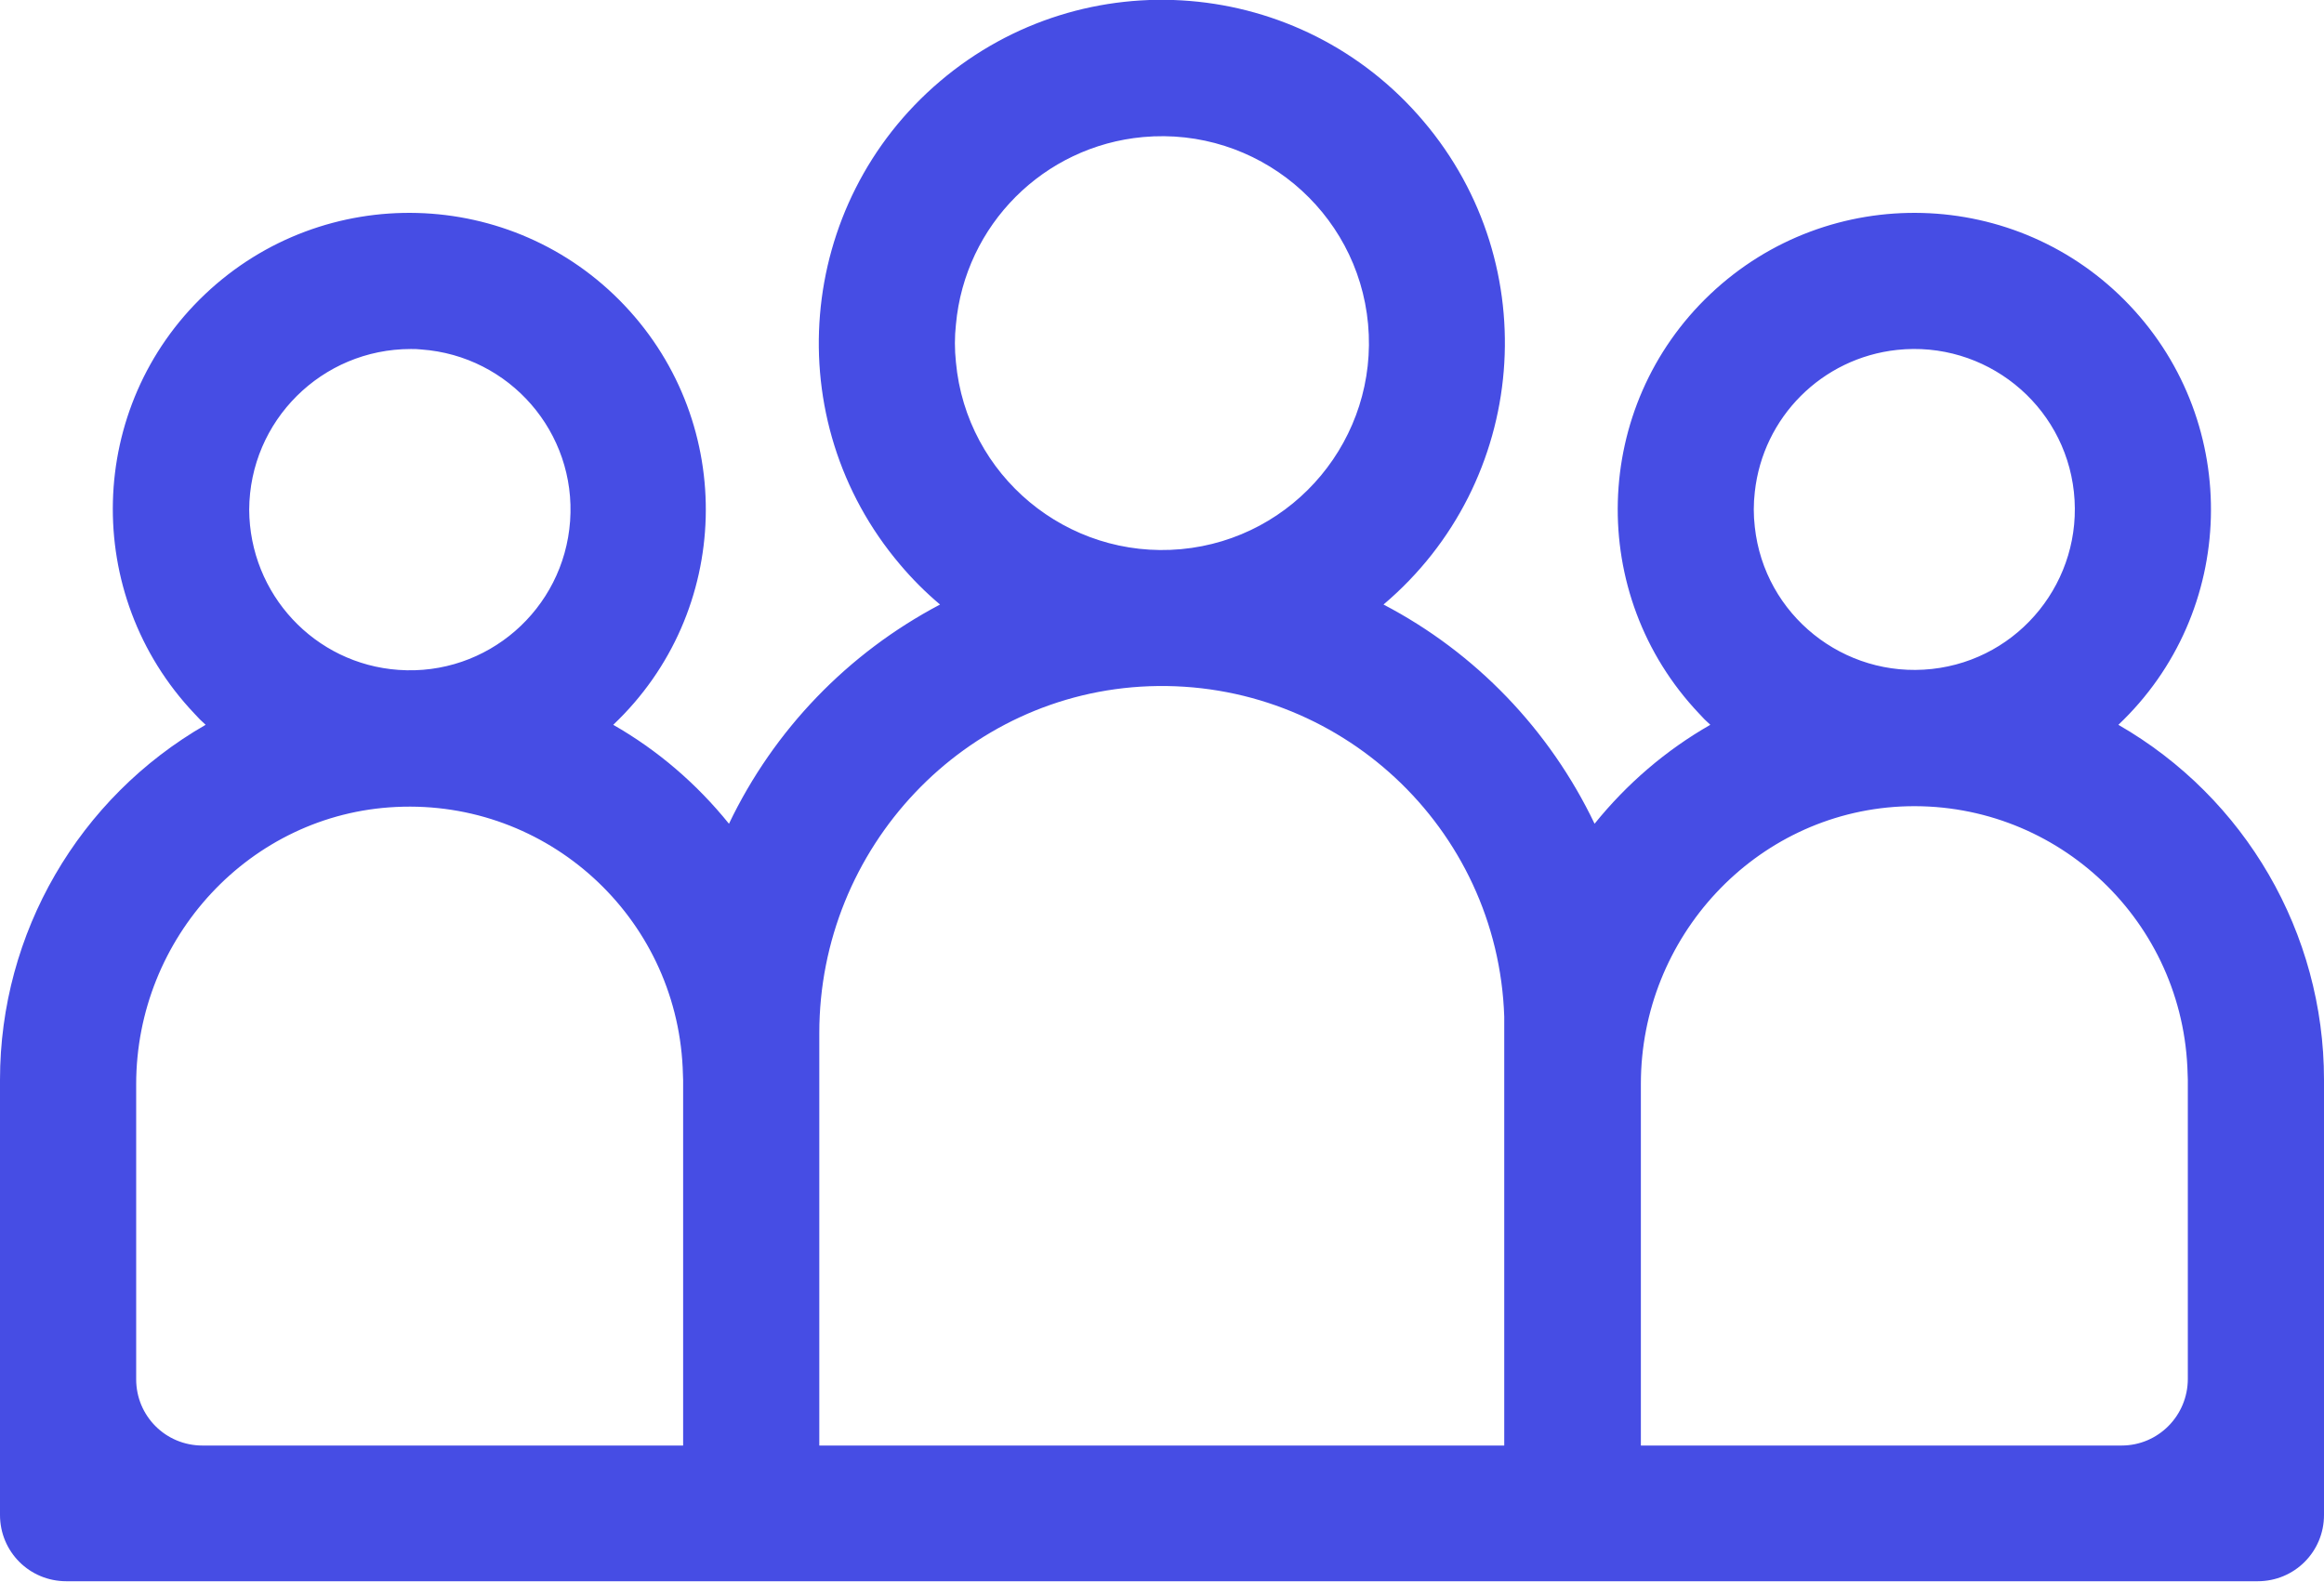
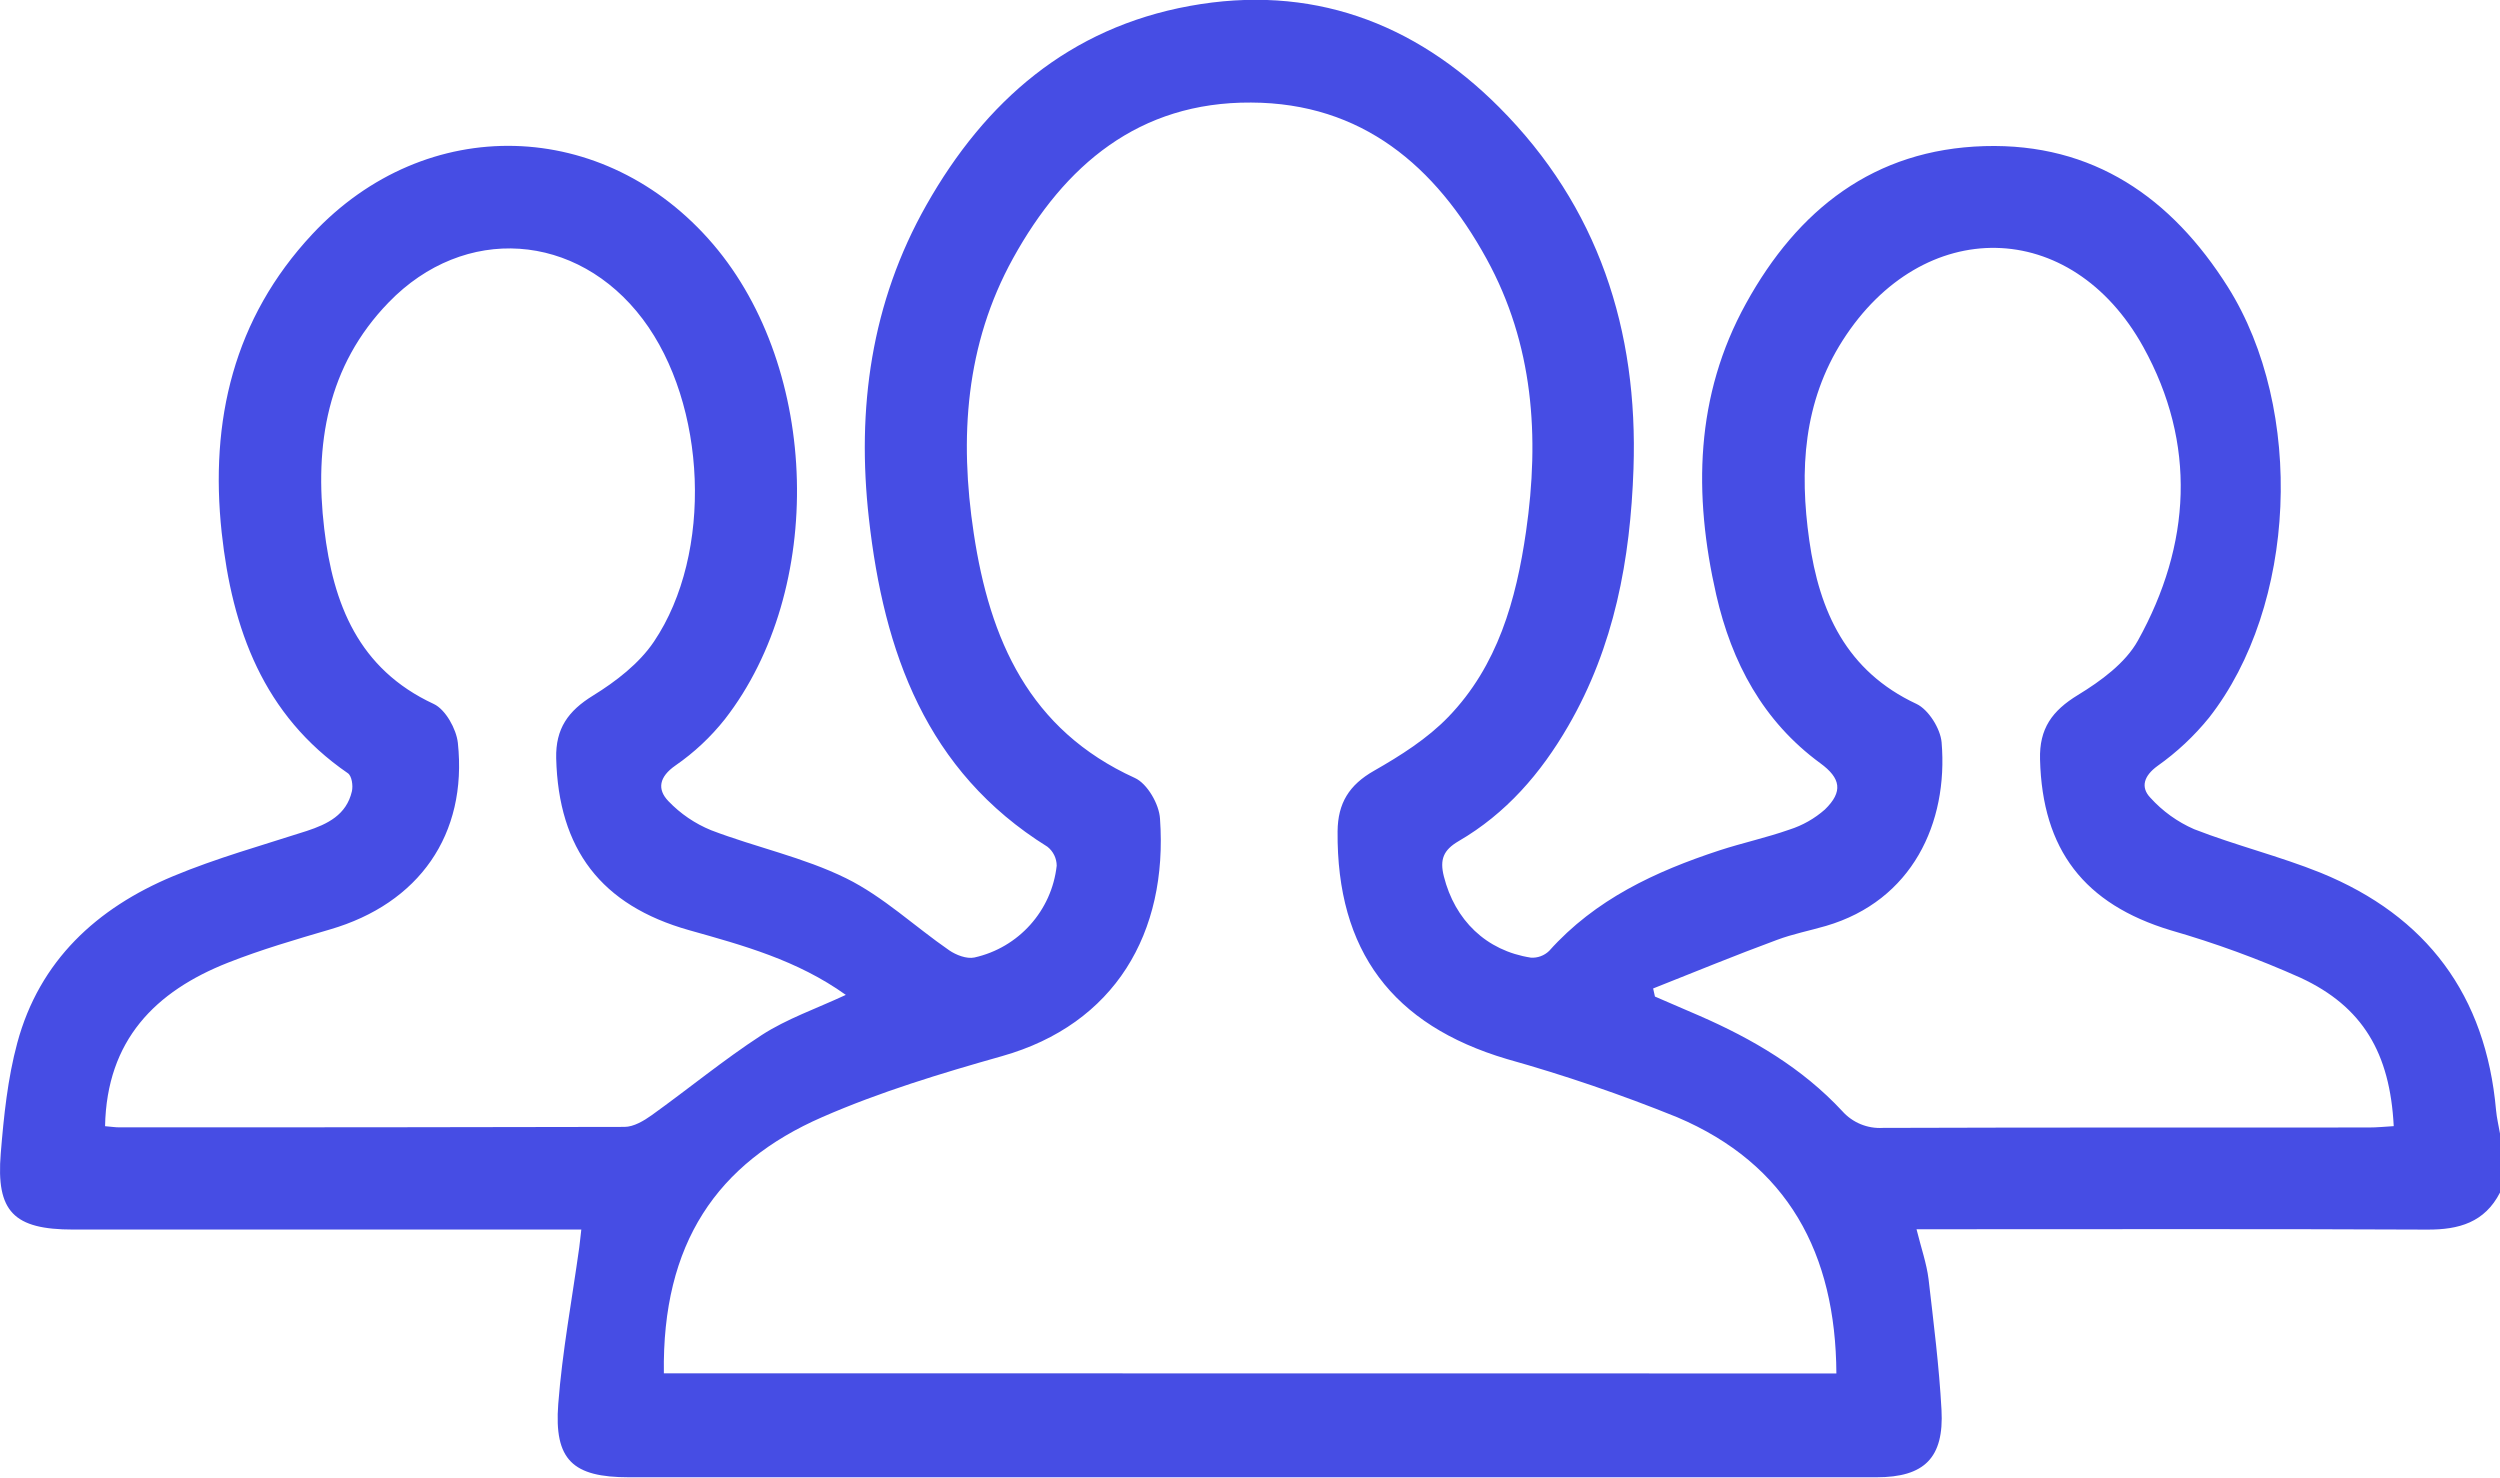
- <svg xmlns="http://www.w3.org/2000/svg" version="1.1" id="Layer_1" x="0px" y="0px" viewBox="0 0 512 348.5" style="enable-background:new 0 0 512 348.5;" xml:space="preserve">
-   <style type="text/css">
- 	.st0{fill:#464DE4;}
- </style>
-   <g id="Layer_2_1_">
-     <g id="Capa_1">
-       <path class="st0" d="M466.7,159.7c26.2-24.8,27.3-66.2,2.5-92.4s-66.2-27.3-92.4-2.5s-27.3,66.2-2.5,92.4c0.8,0.9,1.6,1.7,2.5,2.5    c-9.8,5.6-18.4,13-25.5,21.8c-9.9-20.7-26.2-37.7-46.5-48.3c31.9-27,35.8-74.7,8.8-106.5c-27-31.9-74.7-35.8-106.5-8.8    s-35.8,74.7-8.8,106.5c2.7,3.2,5.6,6.1,8.8,8.8c-20.3,10.7-36.6,27.6-46.5,48.3c-7.1-8.8-15.7-16.2-25.5-21.8    c26.2-24.8,27.3-66.2,2.5-92.4s-66.2-27.3-92.4-2.5S18,131,42.8,157.2c0.8,0.9,1.6,1.7,2.5,2.5C17.3,175.8,0,205.6,0,237.9v95.9    c0,8.1,6.5,14.6,14.6,14.6h482.8c8.1,0,14.6-6.5,14.6-14.6v-95.9C512,205.6,494.7,175.8,466.7,159.7z M92.8,77    c19.5,1.4,34.2,18.3,32.8,37.8c-1.4,19.5-18.3,34.2-37.8,32.8c-18.5-1.3-32.8-16.7-32.9-35.3c0.1-19.6,16-35.4,35.6-35.4    C91.3,76.9,92,76.9,92.8,77z M150.5,318.5H44.6c-8.1,0-14.6-6.5-14.6-14.6c0,0,0,0,0,0v-65c0-32.3,25.1-59.6,57.3-61.1    c33.3-1.6,61.5,24.1,63.1,57.4c0,0.9,0.1,1.9,0.1,2.8V318.5z M251.8,30.2c25.1-2.3,47.3,16.2,49.6,41.2    c2.3,25.1-16.2,47.3-41.2,49.6c-25.1,2.3-47.3-16.2-49.6-41.2c-0.3-2.8-0.3-5.6,0-8.3C212.6,49.5,230,32.2,251.8,30.2z     M331.5,318.5h-151v-90.9c0-40.8,32-74.9,72.7-76.4c41.7-1.5,76.8,31.1,78.2,72.8c0,0.9,0,1.7,0,2.6V318.5z M417.9,77.1    c19.4-2.1,36.9,11.9,39,31.3c2.1,19.4-11.9,36.9-31.3,39c-19.4,2.1-36.9-11.9-39-31.3c-0.3-2.6-0.3-5.1,0-7.7    C388.4,91.9,401.4,78.9,417.9,77.1z M467.4,318.5H361.5v-79.7c0-32.3,25.1-59.5,57.3-61.1c33.3-1.6,61.5,24.1,63.1,57.4    c0,0.9,0.1,1.8,0.1,2.8v65.9C482,311.9,475.5,318.5,467.4,318.5L467.4,318.5z" />
+ <svg xmlns="http://www.w3.org/2000/svg" viewBox="0 0 497.54 293.95">
+   <defs>
+     <style>.cls-1{fill:#464de4;}</style>
+   </defs>
+   <g id="Layer_2" data-name="Layer 2">
+     <g id="Layer_1-2" data-name="Layer 1">
+       <g id="Layer_2-2" data-name="Layer 2">
+         <g id="Layer_1-2-2" data-name="Layer 1-2">
+           <path class="cls-1" d="M497.54,237.34c-3.05,5.94-8.16,7.4-14.46,7.37-31.75-.15-63.5-.07-95.24-.07h-6.42c.93,3.76,2,6.79,2.39,9.9,1,8.67,2.11,17.35,2.58,26.06C386.9,290.11,383,294,373.46,294H125.15c-11.16,0-14.9-3.43-14.05-14.58.8-10.43,2.74-20.78,4.18-31.16.13-.94.21-1.89.41-3.56H14.55c-11.78,0-15.36-3.53-14.4-15.15.6-7.39,1.37-14.89,3.29-22,4.41-16.36,15.83-26.84,31-33.17,8.63-3.6,17.7-6.13,26.59-9,4.17-1.37,7.91-3.2,9-7.88.26-1.12,0-3.1-.82-3.63C52.39,142.3,46.21,125.2,44.12,106c-2.4-22.27,2.38-42.61,18-59.36,22.67-24.31,58.25-23.28,79.83,2,21.22,24.89,22.38,68.67,2.32,94.48a45.67,45.67,0,0,1-9.85,9.23c-3.25,2.26-3.67,4.72-1.41,7.08a24.64,24.64,0,0,0,8.52,5.8c8.88,3.4,18.41,5.39,26.88,9.57,7.39,3.65,13.63,9.59,20.5,14.33,1.37.94,3.47,1.75,5,1.43a21.1,21.1,0,0,0,16.39-18.27,4.84,4.84,0,0,0-1.85-3.78c-24.19-15.06-32.54-38.79-35.52-65.27-2.47-21.89.42-43,11.45-62.46,11.73-20.72,28.44-35.23,52.41-39.6s44.6,3.17,61.53,20.13c19.77,19.79,27.72,44.37,26.77,72-.62,18-3.8,35.34-13,51.2-5.44,9.4-12.36,17.4-21.82,22.9-3,1.76-3.77,3.63-2.92,7,2.18,8.68,8.38,14.8,17.34,16.18a4.78,4.78,0,0,0,3.62-1.35c9.19-10.27,21.14-15.81,33.89-20,4.6-1.5,9.37-2.53,13.94-4.14a19.7,19.7,0,0,0,7.05-4c3.66-3.56,3.15-6.23-.91-9.2-11.43-8.37-17.64-20.06-20.72-33.52-4.56-20-4.23-39.61,5.93-58,10.28-18.66,25.45-30.66,47.46-31.3,21.65-.62,37.23,10.29,48.41,28,15.43,24.5,13.73,63.52-3.75,85.78a51.45,51.45,0,0,1-10.21,9.56c-2.77,2-3.42,4.26-1.45,6.33a25.48,25.48,0,0,0,8.71,6.27c8.26,3.23,17,5.37,25.18,8.67,21.16,8.62,32.88,24.42,34.91,47.22.14,1.57.52,3.12.79,4.69Zm-132.07,36c-.13-23.93-9.68-41.66-31.7-51a322.89,322.89,0,0,0-33.89-11.58C277.13,204,266,189.26,266.2,165.45c.05-5.61,2.3-9.24,7.26-12.06,5.26-3,10.6-6.38,14.77-10.7,9.84-10.18,13.51-23.28,15.48-36.94,2.72-18.86,1.48-37.24-7.87-54.26-10.13-18.43-24.79-31-46.86-31.08-22.31-.13-37.12,12.45-47.37,31-9.47,17.16-10.7,35.7-7.82,54.72,3.19,21.15,11,39.11,32.07,48.7,2.47,1.12,4.84,5.23,5,8.11,1.61,22.72-9,40.91-31.45,47.25-12.1,3.42-24.25,7.1-35.74,12.12-21,9.15-31.93,25.15-31.55,51ZM20.91,224.13c1.22.1,2,.23,2.79.23,33.53,0,67.05,0,100.58-.09,1.83,0,3.86-1.21,5.45-2.35,7.32-5.25,14.29-11,21.85-15.92,5-3.24,10.87-5.26,16.75-8-9.7-6.94-20.47-9.86-31.19-12.88-17.52-4.94-26-16.13-26.45-34.22-.13-5.9,2.37-9.42,7.35-12.48,4.54-2.8,9.17-6.37,12.1-10.72,11.86-17.59,10.52-47.28-2.22-64.19-13.06-17.32-35.5-18.91-50.58-3.32C65.1,72.82,62.54,88.51,64.53,105.25c1.77,14.92,6.78,27.88,21.79,34.85,2.35,1.09,4.5,5,4.8,7.73,1.95,18.28-7.75,32-25.46,37.15-6.82,2-13.67,4-20.27,6.6C30.91,197.29,21.24,207,20.91,224.13ZM329,196.72l.36,1.61,8.8,3.8c10.63,4.63,20.5,10.42,28.48,19a10,10,0,0,0,8.06,3.34c32.23-.11,64.46-.06,96.69-.08,1.68,0,3.36-.17,5-.27-.74-14.55-6.17-23.78-18.52-29.52A195.39,195.39,0,0,0,432,185.14c-17.2-5.21-25.55-16-26-34-.17-6.16,2.41-9.69,7.55-12.83,4.54-2.77,9.45-6.35,11.93-10.83,10.6-19.09,11.71-39.2,1.07-58.43-14.34-25.89-43.9-26.25-59.83-1.3-7.82,12.24-8.63,25.87-6.64,39.81,2,14.11,7.36,26,21.33,32.53,2.39,1.13,4.76,4.91,5,7.64,1.35,16.07-5.88,31.52-23,36.54-3.25.95-6.62,1.6-9.78,2.79C345.36,190.11,337.22,193.46,329,196.72Z" />
+         </g>
+       </g>
    </g>
  </g>
</svg>
